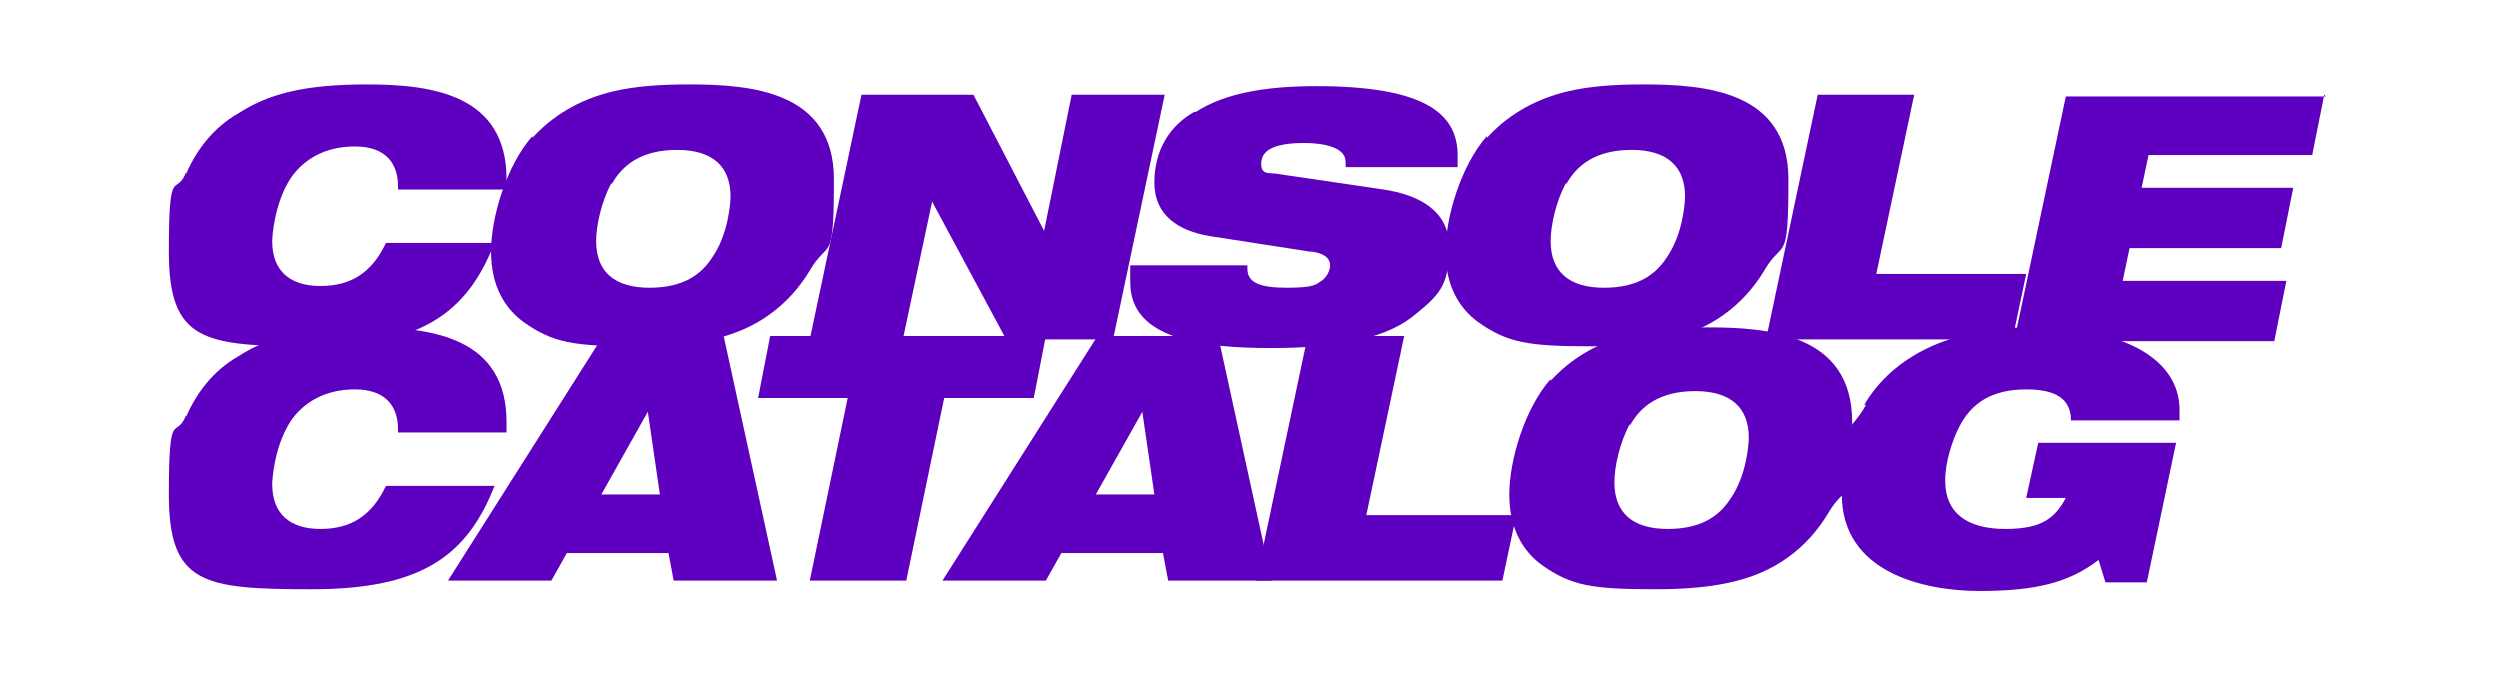
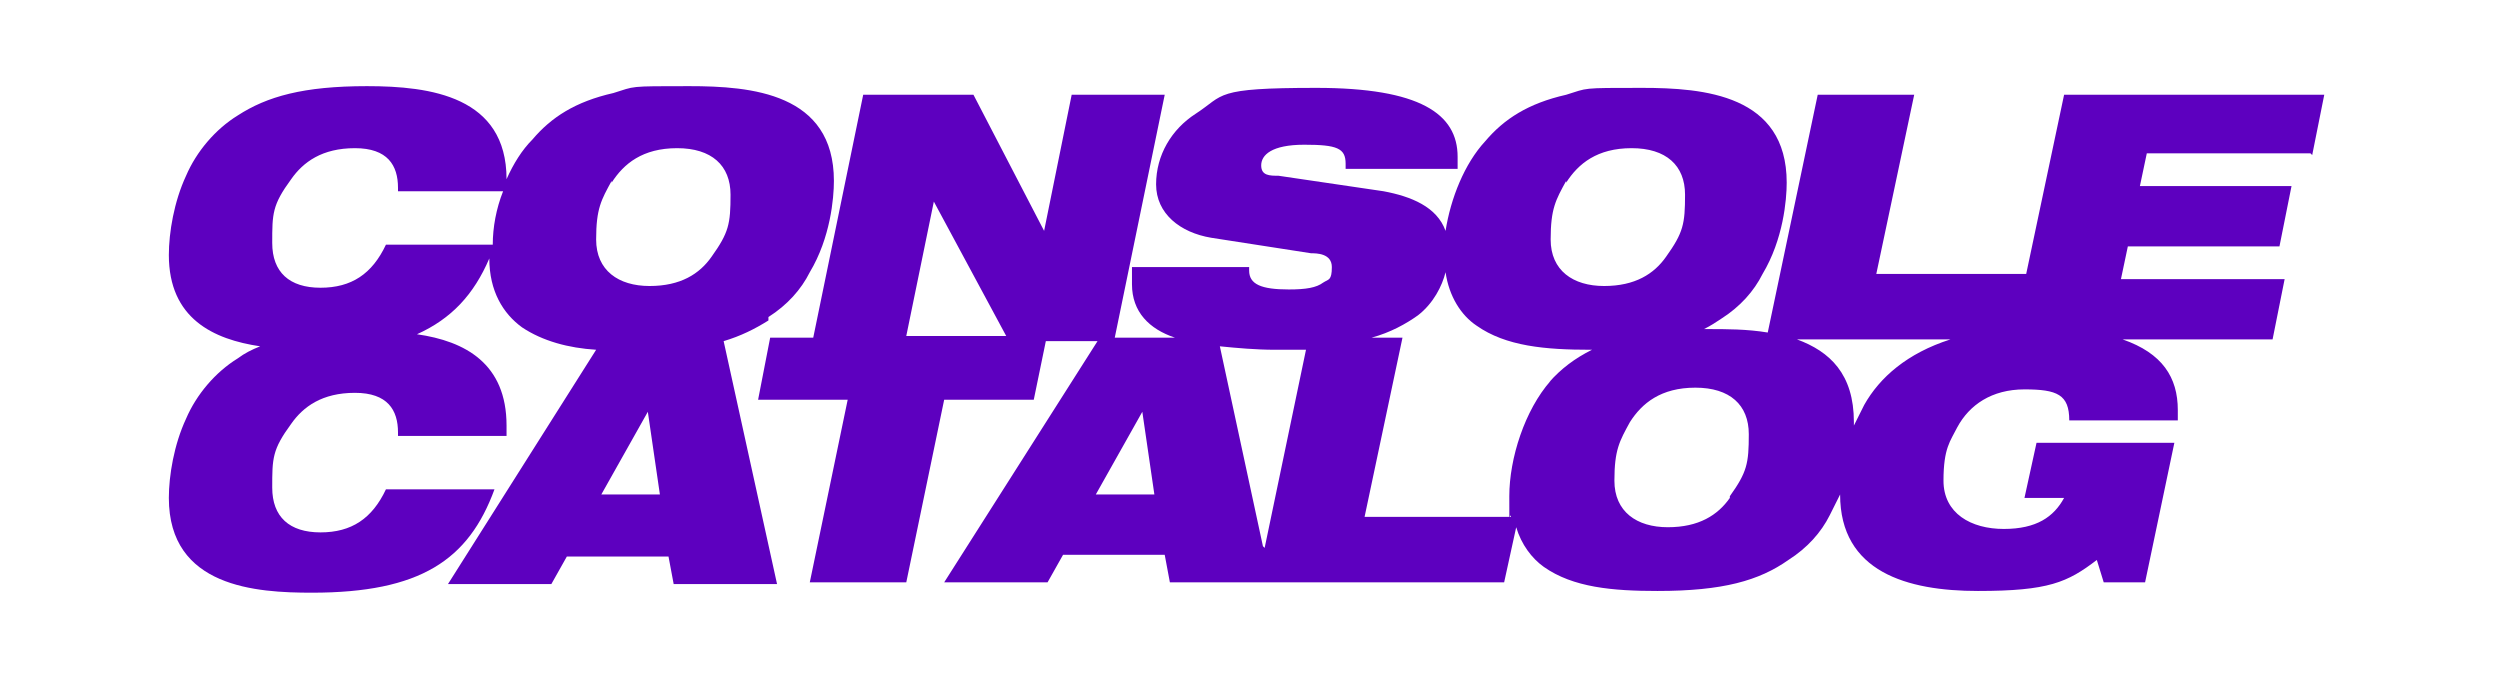
<svg xmlns="http://www.w3.org/2000/svg" id="Layer_1" version="1.1" viewBox="0 0 145.1 39.5">
  <defs>
    <style>
      .st0 {
-         isolation: isolate;
-       }
- 
-       .st1 {
        fill: #5d00bf;
      }
    </style>
  </defs>
-   <g class="st0">
-     <g class="st0">
-       <path class="st1" d="M10.8,10.1c.6-1.4,1.6-2.7,3-3.5,1.7-1.1,3.7-1.7,7.5-1.7s8.1.6,8.1,5.5,0,.4,0,.6h-6.3v-.2c0-1.3-.7-2.3-2.5-2.3s-3,.8-3.7,1.8c-1,1.5-1.1,3.5-1.1,3.7,0,1.7,1,2.6,2.8,2.6s3-.8,3.8-2.5h6.3c-1.6,4.1-4.3,6-10.6,6s-8.3-.3-8.3-5.5.4-3.1,1-4.6Z" />
-       <path class="st1" d="M30.9,8c1.1-1.2,2.6-2.2,4.7-2.7,1.3-.3,2.7-.4,4.4-.4,3.6,0,8.4.4,8.4,5.5s-.3,3.4-1.4,5.3c-.6,1-1.4,1.9-2.4,2.6-1.7,1.2-3.9,1.8-7.6,1.8s-4.9-.2-6.6-1.4c-1.1-.8-1.9-2.1-1.9-4.1s.9-5,2.4-6.7ZM35.5,10.6c-.6,1.1-.9,2.5-.9,3.4,0,1.8,1.1,2.7,3.1,2.7s3-.8,3.6-1.7c1-1.4,1.1-3.3,1.1-3.6,0-1.7-1-2.7-3.1-2.7s-3.2.9-3.8,2Z" />
-       <path class="st1" d="M56.5,5.5l4.1,7.9h0l1.6-7.9h5.4l-3,14.2h-6.2l-4.3-8h0l-1.7,8h-5.4l3-14.2h6.4Z" />
-       <path class="st1" d="M69.4,6.5c1.7-1.1,4.1-1.5,7-1.5,6.1,0,8.2,1.5,8.2,4s0,.4,0,.7h-6.5c0-.1,0-.2,0-.3,0-.9-1.4-1.1-2.4-1.1-1.9,0-2.5.5-2.5,1.2s.5.5,1,.6l6.1.9c2,.3,3.8,1.2,3.8,3.3s-.4,2.7-1.9,3.9c-1.6,1.4-4.4,2-8.4,2s-8.2-.5-8.2-3.8,0-.6,0-1h6.8c0,0,0,.2,0,.2,0,.8.7,1.1,2.3,1.1s1.7-.2,2-.4c.3-.2.5-.6.5-.9,0-.7-1-.8-1.2-.8l-5.8-.9c-1.8-.3-3.2-1.2-3.2-3.1s.9-3.3,2.3-4.1Z" />
-       <path class="st1" d="M86.3,8c1.1-1.2,2.6-2.2,4.7-2.7,1.3-.3,2.7-.4,4.4-.4,3.6,0,8.4.4,8.4,5.5s-.3,3.4-1.4,5.3c-.6,1-1.4,1.9-2.4,2.6-1.7,1.2-3.9,1.8-7.6,1.8s-4.9-.2-6.6-1.4c-1.1-.8-1.9-2.1-1.9-4.1s.9-5,2.4-6.7ZM90.9,10.6c-.6,1.1-.9,2.5-.9,3.4,0,1.8,1.1,2.7,3.1,2.7s3-.8,3.6-1.7c1-1.4,1.1-3.3,1.1-3.6,0-1.7-1-2.7-3.1-2.7s-3.2.9-3.8,2Z" />
-       <path class="st1" d="M111.1,5.5l-2.2,10.4h8.7l-.8,3.8h-14.3l3-14.2h5.6Z" />
-       <path class="st1" d="M134.9,5.5l-.7,3.5h-9.5l-.4,1.9h8.8l-.7,3.5h-8.8l-.4,1.9h9.5l-.7,3.5h-15.1l3-14.2h15.1Z" />
-     </g>
-     <g class="st0">
-       <path class="st1" d="M10.8,24.2c.6-1.4,1.6-2.7,3-3.5,1.7-1.1,3.7-1.7,7.5-1.7s8.1.6,8.1,5.5,0,.4,0,.6h-6.3v-.2c0-1.3-.7-2.3-2.5-2.3s-3,.8-3.7,1.8c-1,1.5-1.1,3.5-1.1,3.7,0,1.7,1,2.6,2.8,2.6s3-.8,3.8-2.5h6.3c-1.6,4.1-4.3,6-10.6,6s-8.3-.3-8.3-5.5.4-3.1,1-4.6Z" />
-     </g>
-     <g class="st0">
-       <path class="st1" d="M42,19.5l3.1,14.2h-6l-.3-1.6h-5.9l-.9,1.6h-6l9-14.2h6.9ZM34.9,28.7h3.4l-.7-4.8h0l-2.7,4.8Z" />
-     </g>
-     <g class="st0">
-       <path class="st1" d="M60.7,19.5l-.7,3.6h-5.2l-2.2,10.6h-5.6l2.2-10.6h-5.2l.7-3.6h16Z" />
-     </g>
-     <g class="st0">
-       <path class="st1" d="M70.7,19.5l3.1,14.2h-6l-.3-1.6h-5.9l-.9,1.6h-6l9-14.2h6.9ZM63.6,28.7h3.4l-.7-4.8h0l-2.7,4.8Z" />
-       <path class="st1" d="M81.5,19.5l-2.2,10.4h8.7l-.8,3.8h-14.3l3-14.2h5.6Z" />
-       <path class="st1" d="M90,22.1c1.1-1.2,2.6-2.2,4.7-2.7,1.3-.3,2.7-.4,4.4-.4,3.6,0,8.4.4,8.4,5.5s-.3,3.4-1.4,5.3c-.6,1-1.4,1.9-2.4,2.6-1.7,1.2-3.9,1.8-7.6,1.8s-4.9-.2-6.6-1.4c-1.1-.8-1.9-2.1-1.9-4.1s.9-5,2.4-6.7ZM94.6,24.6c-.6,1.1-.9,2.5-.9,3.4,0,1.8,1.1,2.7,3.1,2.7s3-.8,3.6-1.7c1-1.4,1.1-3.3,1.1-3.6,0-1.7-1-2.7-3.1-2.7s-3.2.9-3.8,2Z" />
-       <path class="st1" d="M108.2,23.5c1.4-2.4,4.4-4.5,9.7-4.5s8.6,1.8,8.6,4.8,0,.4,0,.6h-6.3c0-1.5-1.3-1.8-2.6-1.8-2,0-3.2.8-3.9,2.2-.4.8-.8,2-.8,3.1,0,1.9,1.3,2.8,3.5,2.8s2.9-.7,3.5-1.8h-2.3l.7-3.2h8l-1.7,8.1h-2.4l-.4-1.3c-1.7,1.3-3.6,1.8-6.9,1.8s-8-1.1-8-5.6.4-3.4,1.4-5.2Z" />
-     </g>
-   </g>
+   <path class="st0" d="M44.6,18.4c1.1-.7,1.9-1.6,2.4-2.6,1.2-2,1.4-4.3,1.4-5.3,0-5.1-4.8-5.5-8.4-5.5s-3.1,0-4.4.4c-2.2.5-3.6,1.4-4.7,2.7-.6.6-1.1,1.4-1.5,2.3,0-4.8-4.4-5.4-8.1-5.4s-5.8.6-7.5,1.7c-1.3.8-2.4,2.1-3,3.5-.7,1.5-1,3.3-1,4.6,0,3.7,2.6,4.9,5.3,5.3-.5.2-.9.4-1.3.7-1.3.8-2.4,2.1-3,3.5-.7,1.5-1,3.3-1,4.6,0,5.2,5.1,5.5,8.3,5.5,6.3,0,9.1-1.9,10.6-6h-6.3c-.8,1.7-2,2.5-3.8,2.5s-2.8-.9-2.8-2.6,0-2.2,1.1-3.7c.7-1,1.8-1.8,3.7-1.8s2.5,1,2.5,2.3v.2h6.3c0-.2,0-.4,0-.6,0-3.6-2.4-4.9-5.2-5.3,2-.9,3.3-2.3,4.2-4.4,0,1.9.8,3.2,1.9,4,1.2.8,2.7,1.2,4.3,1.3l-8.6,13.6h6l.9-1.6h5.9l.3,1.6h6l-3.1-14.1c1-.3,1.8-.7,2.6-1.2ZM22.4,14.2c-.8,1.7-2,2.5-3.8,2.5s-2.8-.9-2.8-2.6,0-2.2,1.1-3.7c.7-1,1.8-1.8,3.7-1.8s2.5,1,2.5,2.3v.2h6.1c-.4,1-.6,2.1-.6,3.1h-6.1ZM35.5,10.6c.7-1.1,1.8-2,3.8-2s3.1,1,3.1,2.7-.1,2.2-1.1,3.6c-.7,1-1.8,1.7-3.6,1.7s-3.1-.9-3.1-2.7.3-2.3.9-3.4ZM34.9,28.7l2.7-4.8h0l.7,4.8h-3.4Z" />
+   <path class="st0" d="M134.2,9l.7-3.5h-15.1l-2.2,10.4h-8.7l2.2-10.4h-5.6l-2.9,13.8c-1.2-.2-2.4-.2-3.5-.2s-.1,0-.2,0c.4-.2.7-.4,1-.6,1.1-.7,1.9-1.6,2.4-2.6,1.2-2,1.4-4.3,1.4-5.3,0-5.1-4.8-5.5-8.4-5.5s-3.1,0-4.4.4c-2.2.5-3.6,1.4-4.7,2.7-1.2,1.3-2,3.3-2.3,5.2-.5-1.4-2-2-3.6-2.3l-6.1-.9c-.5,0-1,0-1-.6s.6-1.2,2.5-1.2,2.4.2,2.4,1.1,0,.2,0,.3h6.5c0-.3,0-.5,0-.7,0-2.5-2.2-4-8.2-4s-5.3.4-7,1.5c-1.4.9-2.3,2.4-2.3,4.1s1.4,2.8,3.2,3.1l5.8.9c.3,0,1.2,0,1.2.8s-.2.7-.5.9c-.4.3-1,.4-2,.4-1.6,0-2.3-.3-2.3-1.1s0-.2,0-.2h-6.8c0,.4,0,.7,0,1,0,1.6,1,2.6,2.5,3.1h-3.5l2.9-14.1h-5.4l-1.6,7.9h0l-4.1-7.9h-6.4l-2.9,14.1h-2.5l-.7,3.6h5.2l-2.2,10.6h5.6l2.2-10.6h5.2l.7-3.4h3l-8.9,14h6l.9-1.6h5.9l.3,1.6h19.4l.7-3.2c.3,1,.9,1.8,1.6,2.3,1.7,1.2,4,1.4,6.6,1.4,3.8,0,5.9-.6,7.6-1.8,1.1-.7,1.9-1.6,2.4-2.6.2-.4.4-.8.6-1.2,0,0,0,0,0,0,0,4.5,3.9,5.6,8,5.6s5.2-.5,6.9-1.8l.4,1.3h2.4l1.7-8.1h-8l-.7,3.2h2.3c-.6,1.1-1.6,1.8-3.5,1.8s-3.5-.9-3.5-2.8.4-2.3.8-3.1c.7-1.3,2-2.2,3.9-2.2s2.6.3,2.6,1.8h6.3c0-.2,0-.4,0-.6,0-1.9-.9-3.3-3.2-4.1h8.7l.7-3.5h-9.5l.4-1.9h8.8l.7-3.5h-8.8l.4-1.9h9.5ZM52.6,19.5l1.6-7.8h0l4.2,7.8h-5.9ZM63.6,28.7l2.7-4.8h0l.7,4.8h-3.4ZM90.9,10.6c.7-1.1,1.8-2,3.8-2s3.1,1,3.1,2.7-.1,2.2-1.1,3.6c-.7,1-1.8,1.7-3.6,1.7s-3.1-.9-3.1-2.7.3-2.3.9-3.4ZM73.3,31.7l-2.5-11.6c1,.1,2.1.2,3.2.2s1.2,0,1.8,0l-2.4,11.5ZM90,22.1c-1.5,1.7-2.4,4.5-2.4,6.7s0,.8.1,1.2h-8.5l2.2-10.4h-1.8c1.1-.3,2-.8,2.7-1.3.9-.7,1.4-1.7,1.6-2.5.2,1.4.9,2.5,1.8,3.1,1.7,1.2,4,1.4,6.6,1.4s0,0,.1,0c-1,.5-1.8,1.1-2.5,1.9ZM100.4,28.9c-.7,1-1.8,1.7-3.6,1.7s-3.1-.9-3.1-2.7.3-2.3.9-3.4c.7-1.1,1.8-2,3.8-2s3.1,1,3.1,2.7-.1,2.2-1.1,3.6ZM108.2,23.5c-.2.4-.4.8-.6,1.2,0,0,0-.1,0-.2,0-2.8-1.4-4.1-3.3-4.8h8.9c-2.5.8-4.1,2.2-5,3.8Z" />
</svg>
